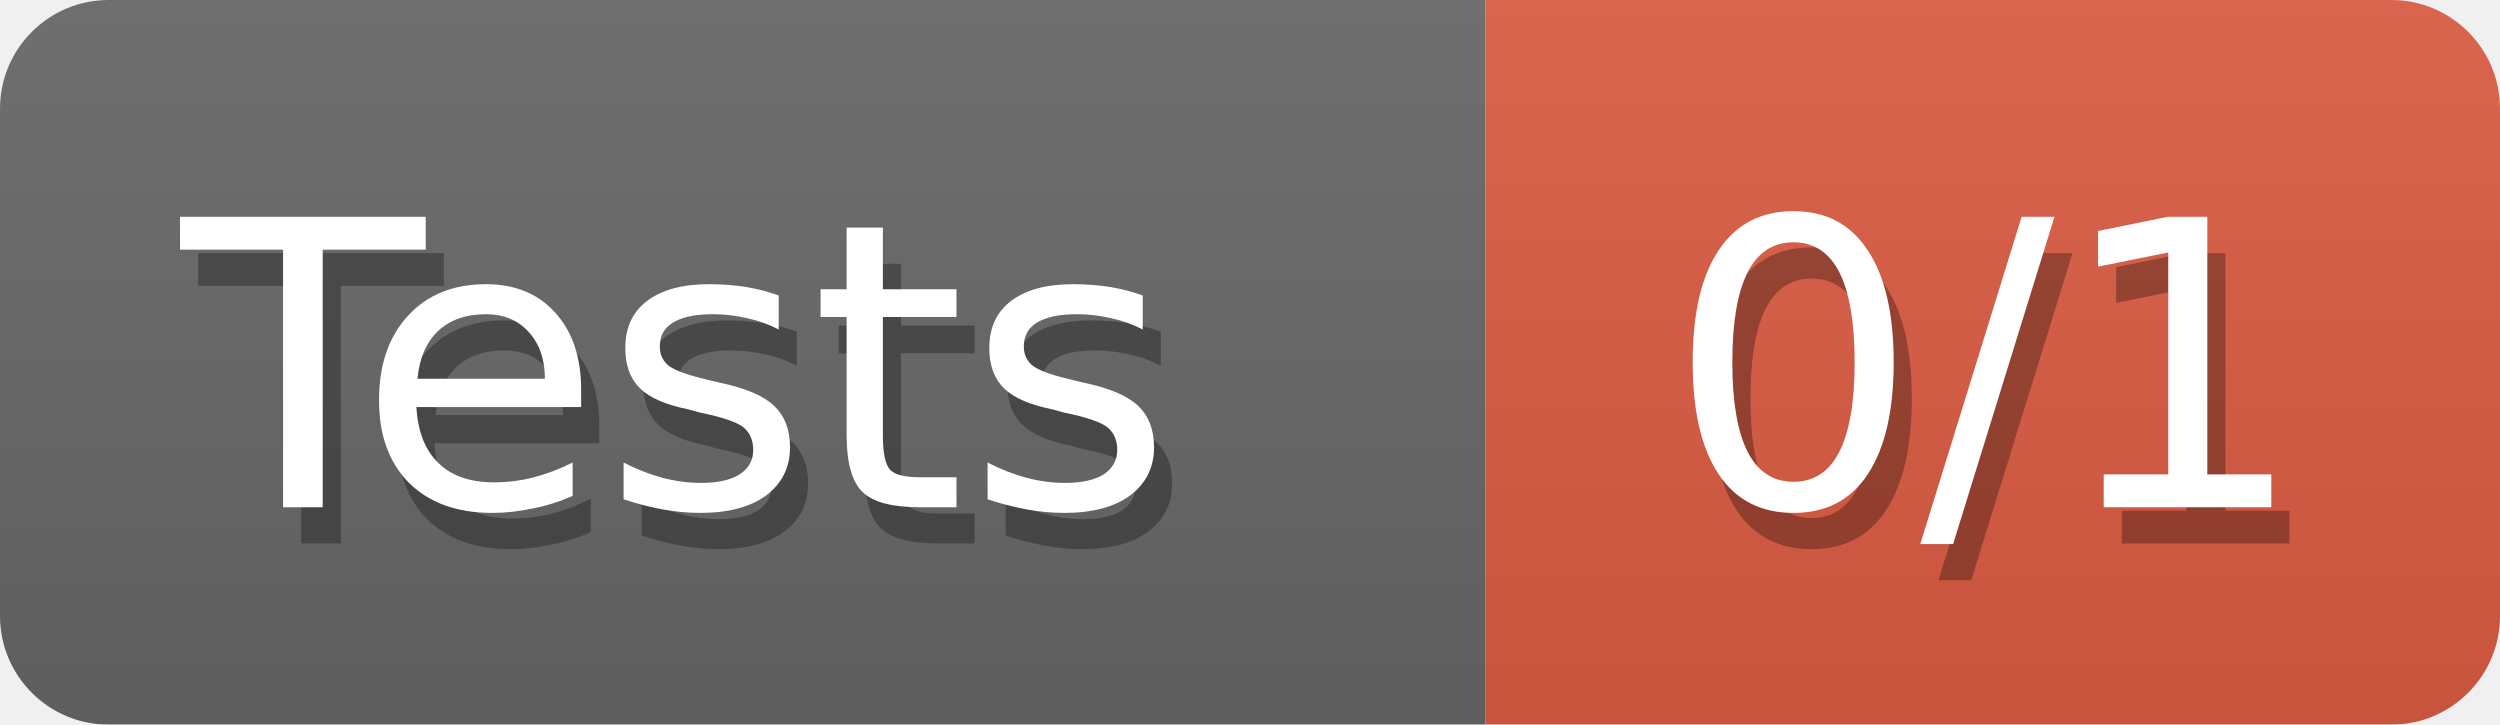
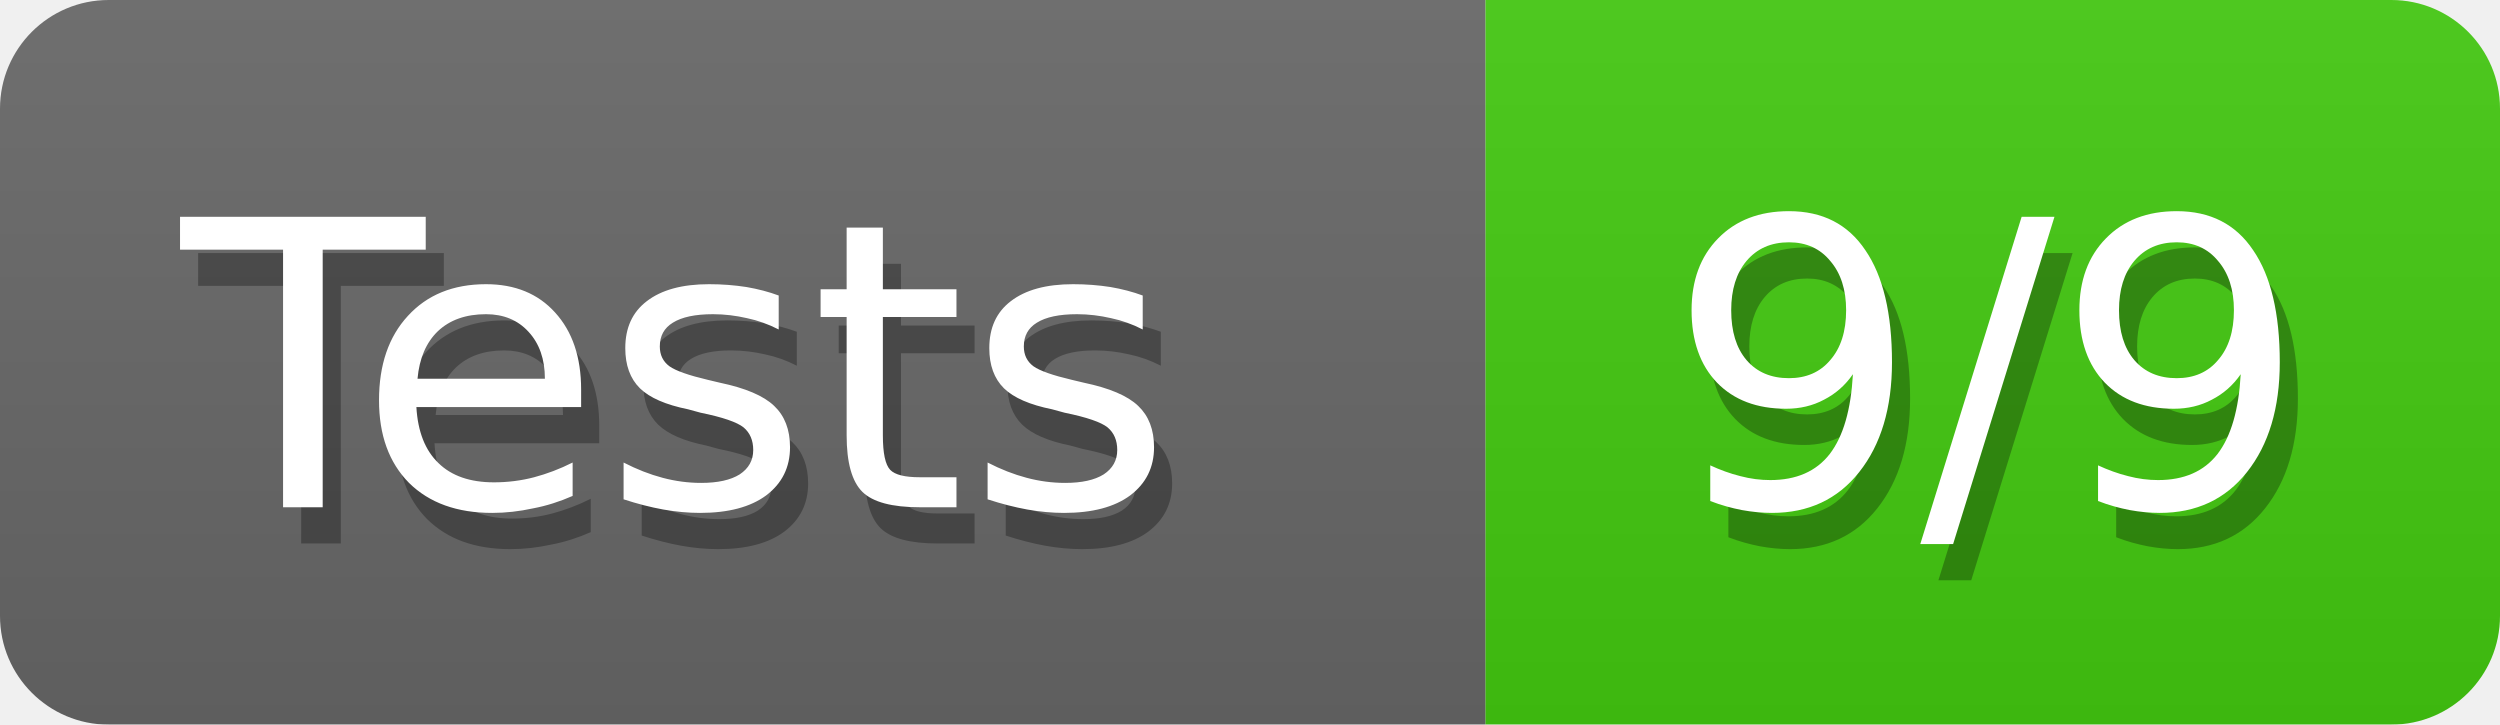
<svg xmlns="http://www.w3.org/2000/svg" width="69" height="20">
  <defs>
    <linearGradient id="smooth" x2="0" y2="100%">
      <stop offset="0" stop-color="#aaa" stop-opacity=".1" />
      <stop offset="1" stop-opacity=".1" />
    </linearGradient>
    <style>text{font-size:11px;font-family:Verdana,DejaVu Sans,Geneva,sans-serif}text.shadow{fill:#010101;fill-opacity:.3}text.high{fill:#fff}</style>
    <mask id="round">
      <rect width="100%" height="100%" rx="3" fill="#fff" />
    </mask>
  </defs>
  <g id="bg" mask="url(#round)">
    <path fill="#696969" d="M0 0h41v20H0z" />
-     <path fill="#e05d44" d="M41 0h28v20H41z" />
+     <path fill="#4c1" d="M41 0h28v20H41z" />
    <path fill="url(#smooth)" d="M0 0h69v20H0z" />
  </g>
  <g id="fg">
    <text class="shadow" x="5.5" y="15">Tests</text>
    <text class="high" x="5" y="14">Tests</text>
-     <text class="shadow" x="46.5" y="15">0/1</text>
-     <text class="high" x="46" y="14">0/1</text>
+     <text class="shadow" x="46.5" y="15">9/9</text>
+     <text class="high" x="46" y="14">9/9</text>
  </g>
</svg>
